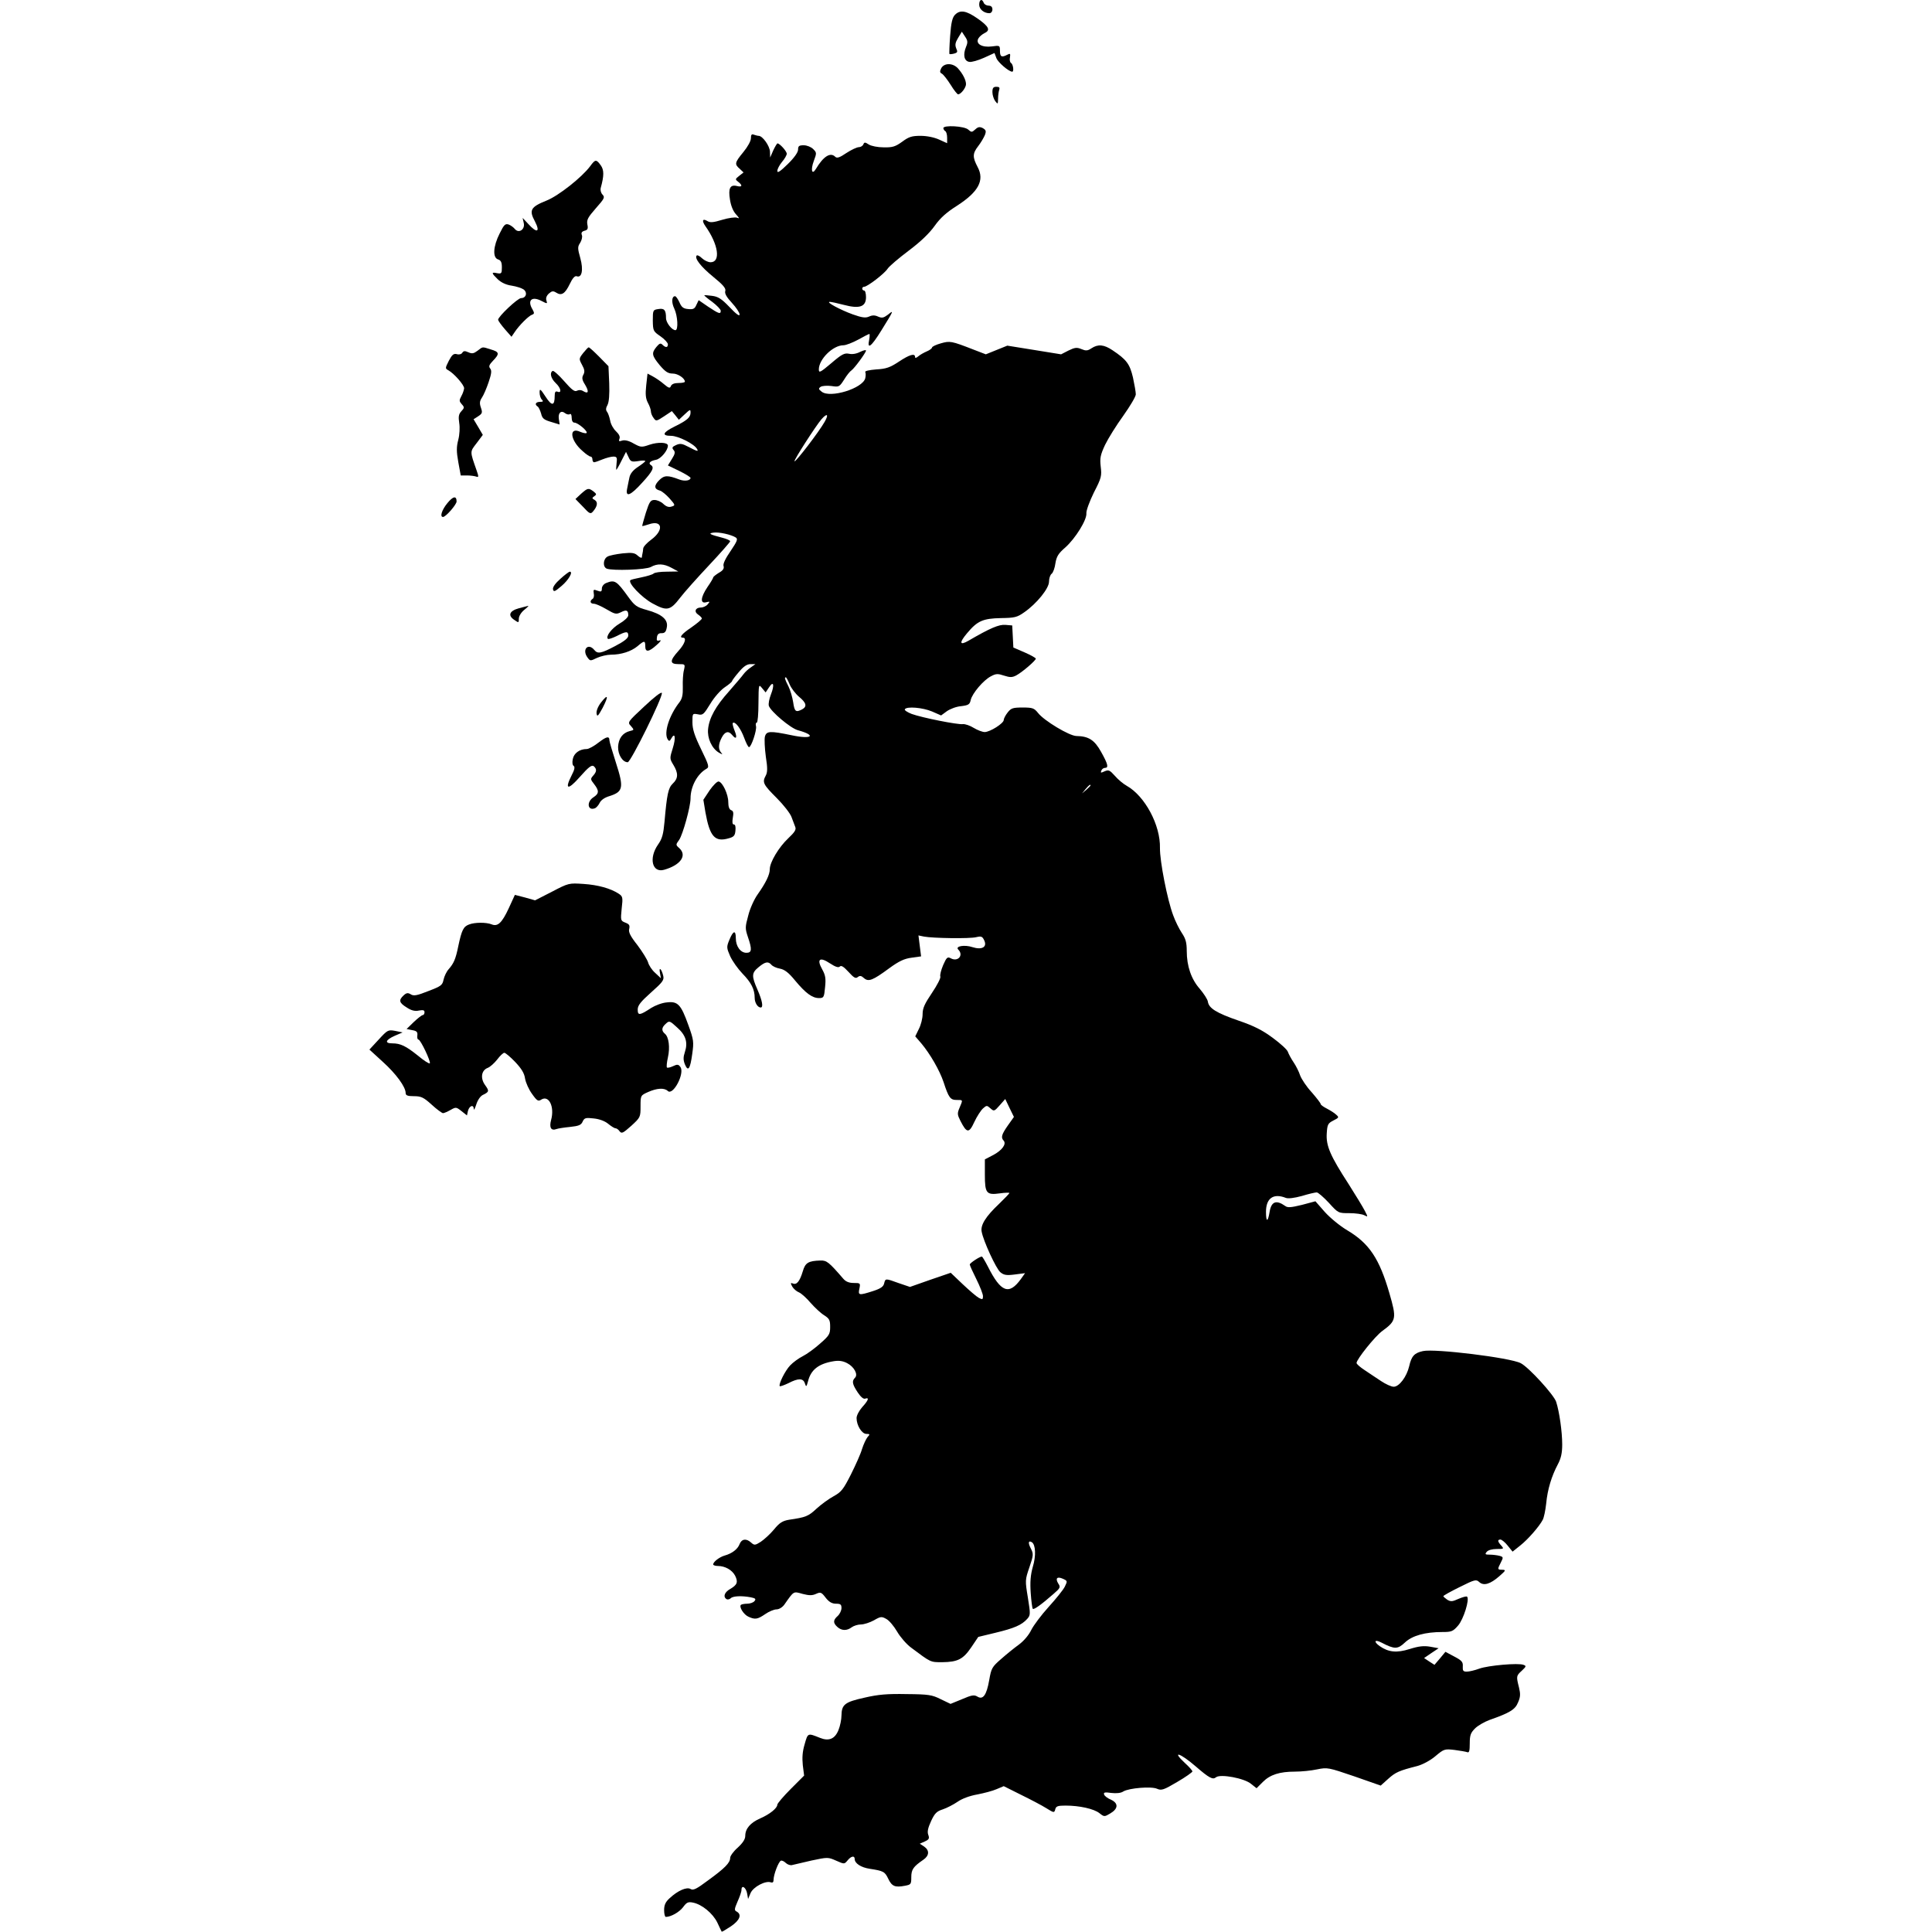
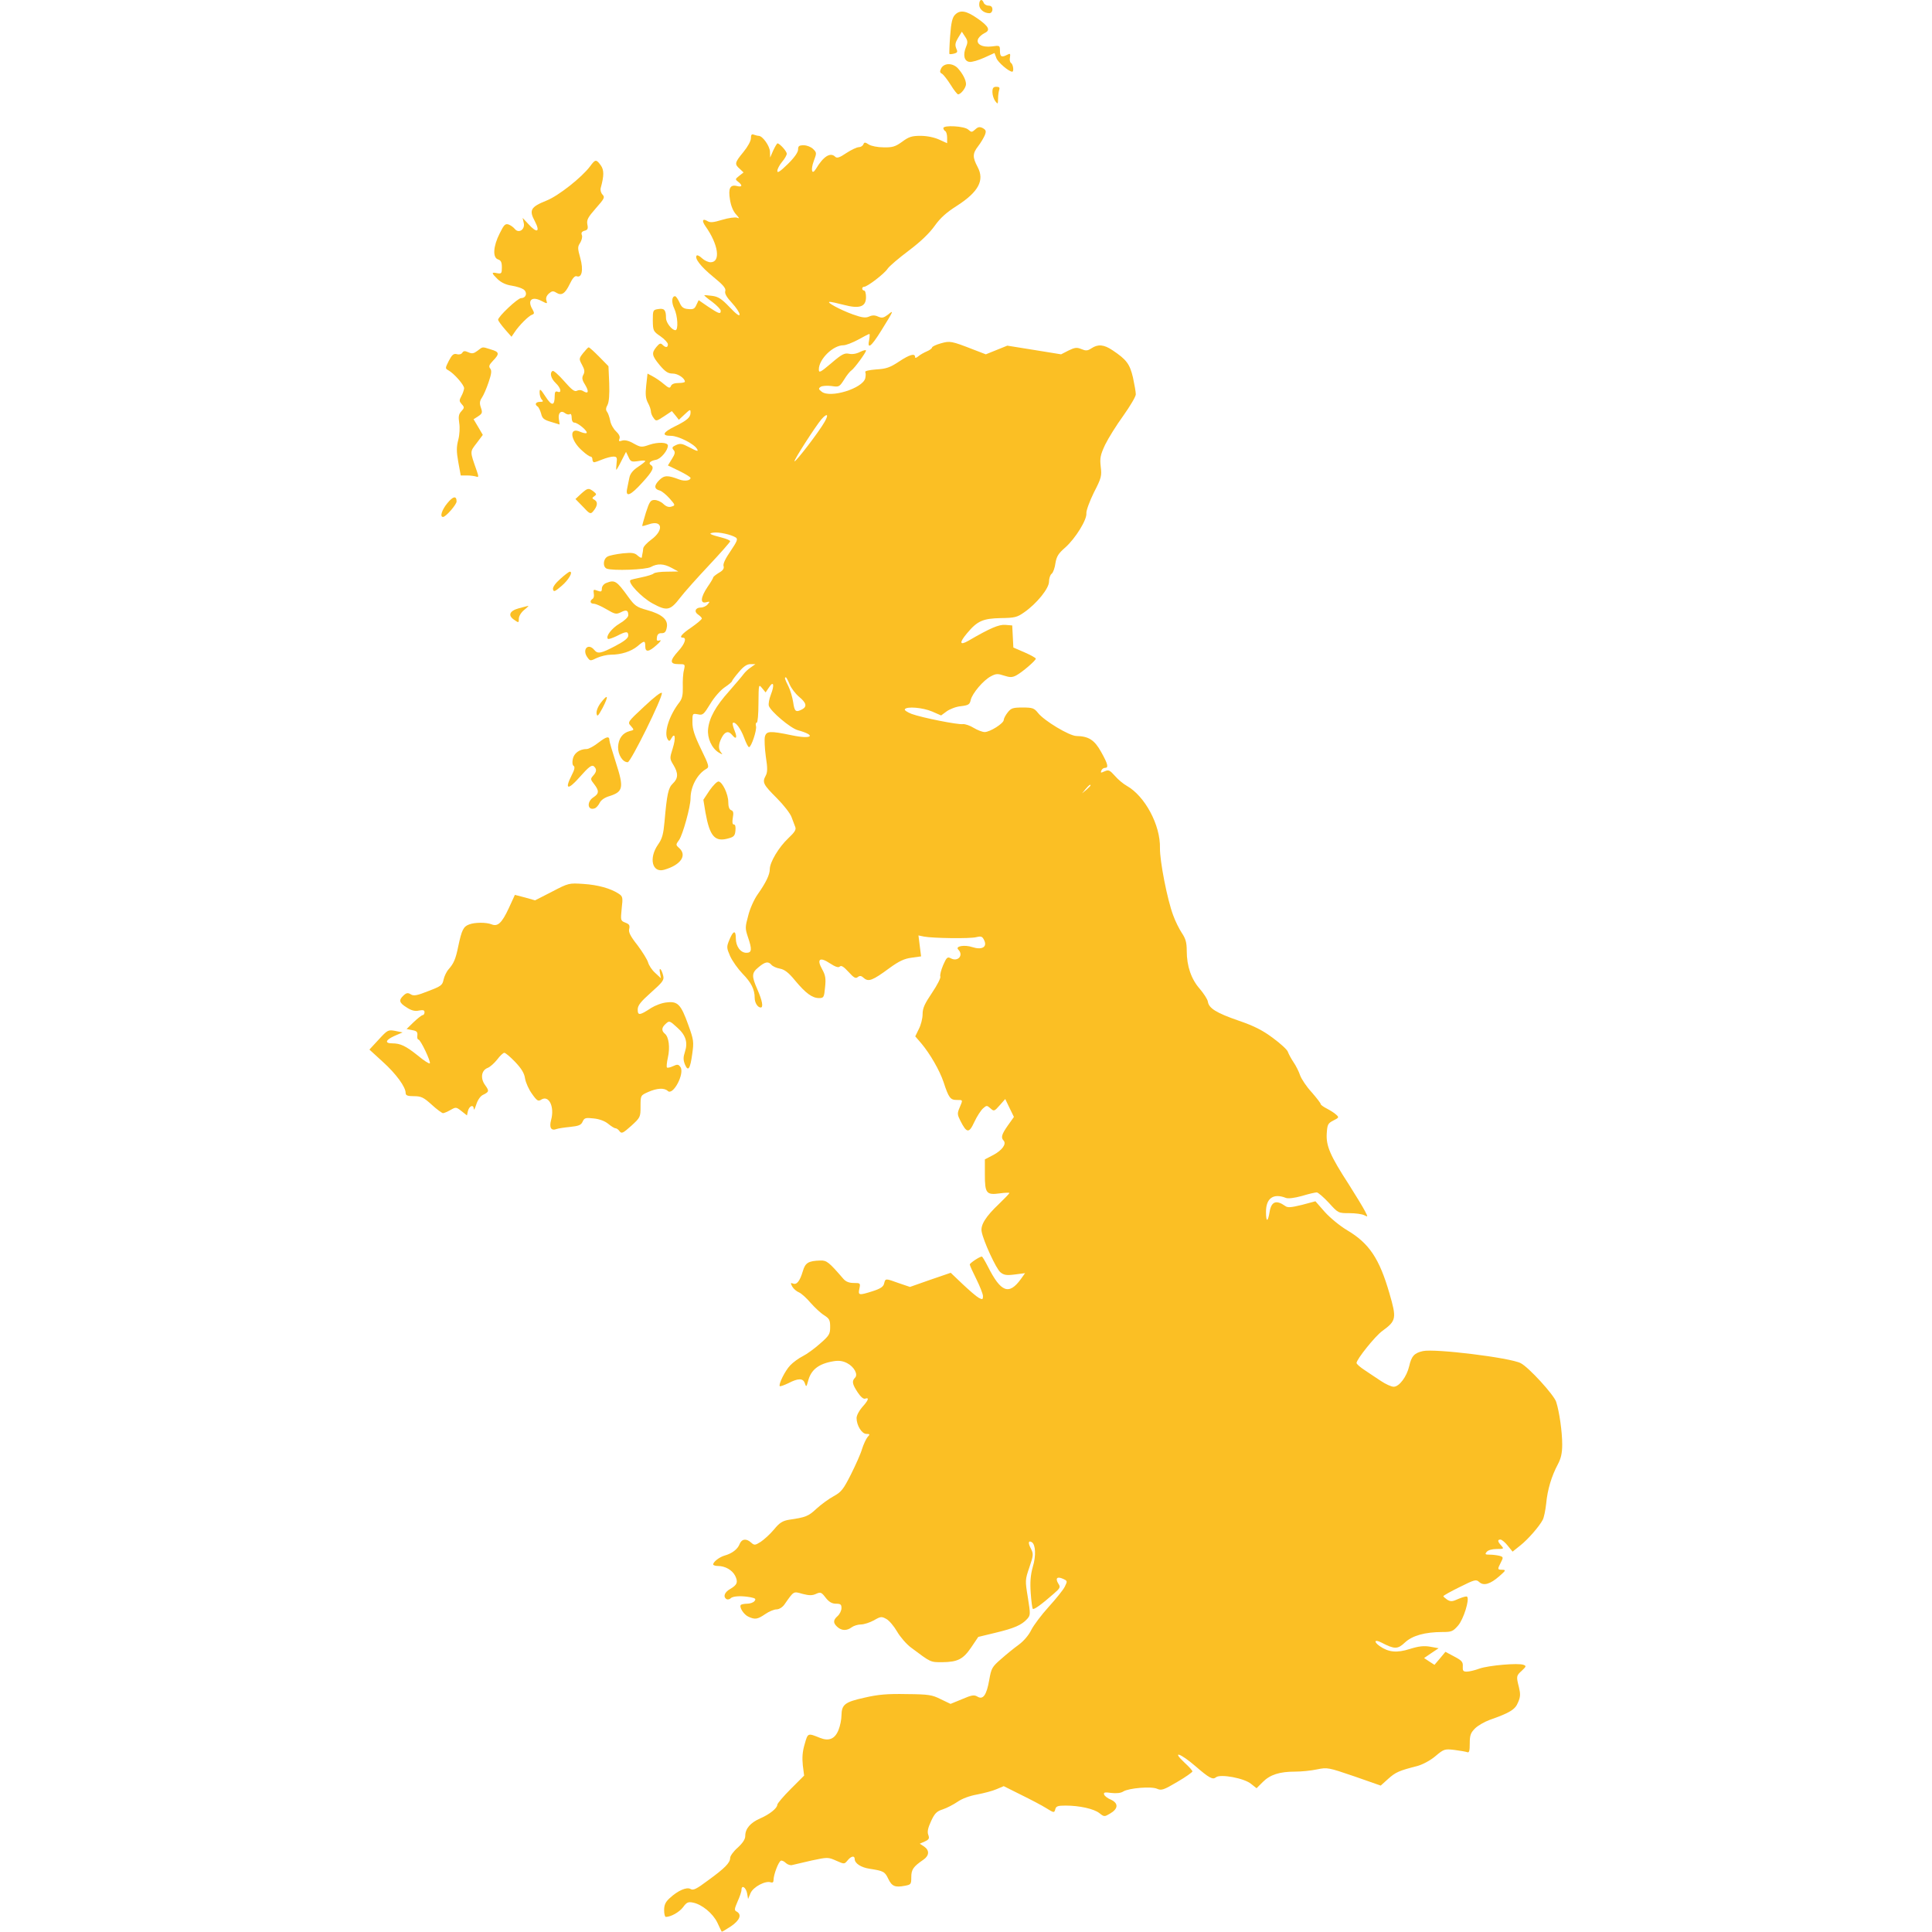
<svg xmlns="http://www.w3.org/2000/svg" version="1.0" width="1024pt" height="1024pt" viewBox="0 0 1024 1024" preserveAspectRatio="xMidYMid meet">
-   <g transform="translate(0,1024) scale(0.1,-0.1)" fill="#000000" stroke="none">
+   <g transform="translate(0,1024) scale(0.1,-0.1)" fill="#fbbf24" stroke="none">
    <path d="M5190 10215 c0 -24 25 -45 54 -45 9 0 16 9 16 20 0 13 -7 20 -20 20 -11 0 -23 7 -26 15 -9 24 -24 18 -24 -10z" />
    <path d="M5062 10162 c-14 -14 -21 -41 -26 -112 -4 -51 -5 -94 -4 -96 2 -2 14 -1 25 2 18 5 20 9 11 28 -7 18 -5 30 10 55 l20 33 17 -26 c15 -22 15 -31 5 -55 -17 -42 -10 -75 18 -79 12 -2 47 8 78 22 l55 25 10 -27 c8 -22 66 -72 84 -72 10 0 5 39 -6 46 -6 3 -9 17 -6 30 3 20 1 22 -14 14 -30 -16 -39 -11 -39 20 0 29 -1 30 -42 24 -54 -7 -89 14 -72 43 6 10 21 22 33 28 32 15 22 35 -38 77 -60 42 -92 47 -119 20z" />
    <path d="M4989 9879 c-9 -18 -8 -24 4 -30 8 -5 29 -32 46 -59 17 -28 35 -50 39 -50 15 0 42 35 42 54 0 22 -17 55 -43 84 -27 29 -72 29 -88 1z" />
    <path d="M5260 9752 c0 -16 7 -37 15 -48 14 -18 14 -17 15 13 0 17 3 38 6 47 4 12 0 16 -15 16 -16 0 -21 -6 -21 -28z" />
    <path d="M5000 9561 c0 -6 5 -13 10 -16 6 -3 10 -19 10 -35 l0 -29 -42 19 c-26 12 -65 20 -99 20 -46 0 -62 -5 -97 -31 -36 -26 -51 -31 -98 -30 -32 0 -66 7 -79 15 -20 13 -24 13 -29 1 -3 -8 -14 -15 -24 -15 -10 0 -40 -14 -66 -31 -35 -24 -50 -29 -59 -20 -26 26 -63 2 -103 -65 -21 -34 -28 -4 -11 42 16 43 16 45 -3 64 -11 11 -33 20 -50 20 -25 0 -30 -4 -30 -23 0 -14 -20 -43 -55 -77 -40 -39 -55 -49 -55 -36 0 10 11 31 25 48 14 16 25 36 25 43 0 14 -38 55 -49 55 -3 0 -13 -17 -23 -38 l-16 -37 -1 31 c-1 30 -39 84 -60 84 -5 0 -16 3 -25 6 -12 5 -16 0 -16 -19 0 -14 -17 -45 -40 -73 -46 -56 -48 -64 -19 -89 l20 -19 -23 -18 c-22 -17 -22 -19 -5 -32 24 -19 21 -29 -7 -22 -36 9 -47 -12 -37 -72 5 -33 17 -62 32 -78 18 -20 20 -24 6 -18 -10 4 -46 -1 -79 -11 -46 -14 -64 -16 -78 -7 -26 16 -32 3 -11 -27 69 -97 82 -191 27 -191 -12 0 -32 9 -45 21 -12 12 -25 18 -28 15 -14 -14 21 -59 87 -113 53 -43 69 -62 64 -76 -4 -12 7 -32 35 -62 23 -25 41 -52 41 -62 0 -11 -18 2 -53 39 -43 45 -61 56 -93 60 -21 3 -40 4 -41 3 -2 -1 17 -17 42 -35 25 -19 45 -40 45 -47 0 -20 -10 -16 -66 21 l-51 35 -12 -25 c-9 -21 -17 -25 -44 -22 -25 2 -35 10 -46 36 -8 17 -18 32 -23 32 -18 0 -20 -33 -4 -66 18 -38 22 -114 6 -114 -19 0 -50 40 -50 64 0 43 -9 53 -40 48 -29 -4 -30 -6 -30 -61 1 -54 2 -57 40 -83 22 -15 40 -35 40 -43 0 -18 -12 -19 -29 -2 -10 10 -16 7 -32 -12 -27 -33 -24 -46 18 -97 30 -35 44 -44 69 -44 27 0 64 -25 64 -43 0 -4 -15 -7 -34 -7 -22 0 -36 -6 -40 -16 -5 -13 -11 -12 -37 10 -17 15 -44 33 -59 41 l-28 15 -7 -63 c-5 -47 -3 -69 9 -92 9 -16 16 -37 16 -46 0 -8 6 -24 14 -34 13 -19 15 -18 55 8 l42 28 19 -23 18 -23 31 29 c29 27 31 28 31 9 0 -25 -18 -41 -83 -73 -65 -32 -72 -50 -20 -50 37 0 121 -42 137 -69 10 -16 2 -14 -44 10 -34 18 -45 20 -67 10 -20 -9 -23 -14 -13 -26 10 -11 8 -21 -9 -48 l-21 -34 60 -29 c33 -16 60 -33 60 -37 0 -14 -30 -19 -58 -9 -63 24 -81 24 -108 -3 -28 -28 -28 -47 3 -55 11 -3 34 -22 52 -42 31 -35 31 -37 10 -43 -14 -5 -28 0 -43 14 -12 12 -33 21 -47 21 -21 0 -27 -9 -46 -68 -11 -37 -20 -68 -19 -70 2 -1 17 3 35 9 72 25 81 -31 13 -81 -23 -17 -43 -38 -43 -48 -1 -9 -2 -21 -4 -27 -1 -5 -3 -14 -3 -19 -1 -5 -11 -1 -22 9 -16 15 -30 17 -80 12 -34 -4 -70 -11 -80 -17 -24 -13 -26 -55 -4 -64 32 -12 208 -6 234 9 34 19 68 18 110 -5 l35 -19 -60 -1 c-34 0 -65 -4 -71 -10 -5 -5 -34 -14 -64 -20 -29 -6 -56 -12 -59 -15 -14 -14 59 -91 117 -123 77 -42 94 -39 147 30 22 29 91 106 153 172 61 65 112 123 112 127 0 5 -19 13 -42 19 -66 17 -77 23 -46 27 28 4 93 -10 118 -26 12 -8 7 -20 -28 -72 -27 -39 -41 -68 -37 -79 4 -13 -3 -24 -25 -36 -16 -10 -30 -21 -30 -25 0 -3 -13 -26 -30 -50 -37 -55 -40 -90 -7 -81 20 5 21 4 8 -11 -7 -9 -24 -17 -36 -17 -30 0 -38 -23 -14 -38 10 -7 19 -16 19 -20 0 -5 -25 -26 -55 -47 -52 -35 -68 -55 -45 -55 21 0 9 -34 -25 -71 -46 -51 -46 -69 1 -69 36 0 36 0 29 -32 -5 -18 -7 -58 -6 -89 1 -41 -3 -61 -17 -80 -55 -70 -85 -163 -63 -198 7 -11 11 -10 19 5 20 36 25 3 8 -51 -17 -54 -17 -56 3 -89 27 -44 26 -72 -3 -99 -24 -23 -31 -55 -44 -203 -6 -65 -12 -89 -34 -120 -51 -73 -31 -152 32 -134 88 25 123 76 80 115 -19 17 -19 18 0 44 19 28 60 175 60 219 0 63 36 130 84 157 16 9 14 18 -28 104 -35 72 -46 106 -46 143 0 47 0 47 29 42 26 -6 31 -1 66 56 21 35 54 72 76 87 21 14 39 29 39 33 0 3 16 25 36 48 25 30 43 42 62 42 l26 0 -24 -17 c-14 -9 -31 -25 -39 -36 -7 -10 -42 -51 -76 -90 -72 -80 -106 -142 -112 -201 -5 -48 19 -102 57 -125 19 -11 22 -11 13 -1 -17 19 -16 45 2 80 17 33 36 38 55 15 22 -27 29 -16 14 21 -8 20 -13 39 -10 42 12 11 42 -29 60 -78 10 -27 21 -50 26 -50 12 0 42 90 37 111 -3 10 -1 19 4 19 5 0 9 46 9 103 1 101 1 102 19 80 l19 -23 18 27 c24 37 30 13 10 -38 -9 -23 -14 -49 -11 -60 10 -30 114 -118 153 -129 102 -28 76 -50 -32 -27 -116 24 -134 23 -142 -8 -3 -14 -1 -61 5 -105 10 -63 9 -84 -1 -102 -19 -35 -12 -47 59 -118 36 -36 71 -81 78 -100 7 -19 16 -43 20 -53 6 -14 -3 -28 -37 -60 -50 -47 -98 -127 -98 -164 0 -29 -21 -72 -64 -133 -18 -25 -41 -75 -50 -112 -17 -62 -17 -69 -2 -114 23 -67 21 -84 -8 -84 -31 0 -56 34 -56 77 0 45 -14 41 -34 -8 -16 -38 -15 -43 4 -87 12 -26 41 -67 65 -92 47 -48 65 -84 65 -129 0 -26 16 -51 32 -51 15 0 8 37 -17 94 -32 73 -32 89 6 120 35 29 51 32 68 12 7 -8 27 -17 45 -20 25 -5 46 -21 81 -64 55 -66 90 -92 126 -92 25 0 27 4 32 57 5 47 2 64 -15 95 -31 55 -13 68 41 32 29 -19 45 -24 52 -17 8 8 21 -1 46 -28 28 -31 38 -37 49 -28 11 9 19 8 33 -5 24 -21 46 -13 134 52 52 38 80 51 119 56 l50 7 -7 55 -7 56 29 -6 c46 -9 246 -12 278 -3 26 6 32 4 42 -18 16 -35 -13 -51 -63 -35 -42 14 -93 5 -75 -13 30 -30 -2 -67 -40 -46 -17 9 -22 5 -40 -36 -11 -26 -18 -53 -15 -61 3 -7 -17 -46 -44 -86 -39 -58 -50 -81 -50 -113 0 -23 -9 -58 -20 -79 l-19 -39 32 -37 c47 -56 97 -143 118 -205 27 -83 36 -95 69 -95 35 0 34 2 16 -41 -13 -30 -12 -37 4 -69 34 -67 46 -68 74 -7 14 30 35 62 46 72 19 17 21 17 39 1 19 -17 21 -17 49 15 l30 34 23 -48 23 -47 -32 -45 c-33 -47 -38 -64 -23 -80 17 -18 -7 -51 -53 -76 l-46 -24 0 -81 c0 -99 8 -109 80 -99 27 4 50 4 50 2 0 -3 -25 -29 -55 -58 -70 -66 -99 -112 -92 -147 9 -50 77 -197 99 -215 18 -15 32 -18 77 -12 l54 7 -22 -31 c-63 -87 -106 -71 -175 66 -15 29 -29 53 -32 53 -12 0 -64 -35 -64 -42 0 -5 16 -40 35 -78 19 -38 35 -79 35 -90 0 -18 -3 -19 -22 -9 -13 7 -51 40 -86 73 l-63 60 -108 -37 -108 -38 -59 20 c-72 26 -71 26 -78 -2 -4 -17 -19 -27 -59 -40 -75 -24 -80 -23 -72 13 6 29 5 30 -30 30 -25 0 -42 7 -55 22 -77 89 -88 98 -122 97 -64 -2 -80 -12 -93 -57 -16 -53 -32 -73 -52 -65 -13 5 -14 3 -4 -16 7 -12 23 -26 36 -31 12 -5 40 -30 61 -55 22 -25 54 -55 72 -66 28 -18 32 -26 32 -62 0 -38 -5 -46 -53 -88 -29 -26 -70 -56 -92 -67 -22 -11 -52 -33 -67 -49 -27 -28 -63 -101 -55 -110 3 -2 23 5 46 16 52 27 78 27 87 -1 7 -21 8 -20 17 12 15 60 56 92 134 105 29 5 50 2 73 -10 37 -19 59 -60 42 -77 -18 -18 -15 -34 14 -78 16 -24 31 -37 40 -33 23 8 16 -10 -16 -45 -16 -18 -30 -44 -30 -58 0 -39 28 -84 52 -84 19 0 20 -2 6 -17 -8 -10 -21 -38 -29 -63 -7 -25 -34 -85 -59 -135 -40 -79 -51 -93 -91 -115 -26 -14 -67 -44 -91 -66 -44 -41 -57 -46 -146 -59 -34 -6 -50 -15 -80 -52 -20 -24 -52 -53 -70 -65 -30 -19 -34 -19 -51 -4 -25 23 -50 20 -61 -8 -10 -27 -40 -50 -80 -61 -27 -8 -60 -33 -60 -47 0 -4 11 -8 25 -8 38 0 75 -21 91 -51 17 -34 12 -49 -26 -71 -30 -17 -39 -41 -19 -54 6 -3 16 -1 22 5 12 12 58 14 106 5 25 -5 29 -9 20 -20 -6 -8 -24 -14 -39 -14 -14 0 -29 -3 -33 -6 -11 -11 15 -52 40 -63 35 -16 48 -14 89 14 20 14 47 25 60 25 13 0 31 11 41 25 52 74 47 71 97 57 35 -9 51 -9 71 0 24 11 29 9 51 -20 18 -23 34 -32 55 -32 24 0 29 -4 29 -23 0 -13 -9 -32 -20 -42 -25 -22 -25 -37 -2 -58 23 -21 51 -21 76 -2 11 8 33 15 49 15 16 0 47 10 69 22 36 21 41 21 66 7 15 -8 40 -38 57 -67 16 -28 50 -67 73 -84 107 -80 102 -78 166 -78 83 1 111 16 154 79 l37 55 91 22 c100 24 139 41 168 73 18 20 18 25 4 113 -15 91 -15 94 8 161 22 64 22 71 8 99 -16 30 -14 45 5 34 20 -13 23 -72 5 -131 -12 -43 -15 -80 -11 -138 3 -43 8 -81 11 -84 6 -6 45 22 110 79 36 31 38 36 25 55 -17 28 -6 39 25 25 24 -11 24 -12 10 -41 -8 -17 -47 -65 -86 -108 -39 -43 -80 -98 -92 -122 -13 -27 -39 -58 -66 -78 -25 -18 -68 -53 -95 -77 -47 -41 -51 -48 -62 -111 -14 -80 -33 -106 -63 -87 -17 10 -30 8 -81 -14 l-61 -25 -52 25 c-46 23 -64 26 -181 27 -102 2 -150 -2 -223 -19 -104 -23 -121 -36 -122 -94 0 -21 -7 -56 -16 -78 -19 -47 -51 -60 -98 -41 -65 26 -64 27 -81 -33 -12 -40 -14 -72 -10 -112 l7 -55 -71 -71 c-39 -39 -71 -77 -71 -83 0 -19 -42 -52 -91 -73 -52 -23 -79 -54 -79 -93 0 -17 -13 -37 -40 -62 -22 -19 -40 -44 -40 -54 0 -26 -27 -54 -118 -120 -60 -45 -78 -54 -92 -45 -20 12 -67 -8 -111 -49 -22 -20 -29 -36 -29 -63 0 -20 4 -36 9 -36 27 0 71 25 91 51 19 26 27 30 52 25 48 -9 106 -57 130 -106 11 -25 22 -46 23 -48 2 -2 23 11 49 28 47 32 59 62 31 78 -14 7 -13 13 4 53 11 24 21 52 21 62 0 29 24 14 30 -19 l5 -29 13 31 c14 33 80 68 108 57 9 -3 14 1 14 13 0 29 27 98 39 102 6 2 18 -4 27 -13 9 -8 24 -13 33 -10 9 2 55 13 103 24 85 18 87 18 130 -1 43 -19 43 -19 60 1 19 24 38 27 38 8 0 -23 33 -45 80 -52 72 -11 80 -15 98 -53 19 -40 36 -47 88 -37 32 6 34 8 34 45 0 41 10 56 64 93 32 22 33 50 4 70 l-23 15 27 12 c22 10 25 16 18 35 -6 16 -2 36 15 73 19 41 30 52 62 62 21 7 56 25 78 40 24 17 65 32 105 39 36 7 82 19 102 28 l38 16 92 -46 c51 -25 112 -57 134 -71 40 -25 42 -25 47 -6 4 17 14 20 55 20 73 0 150 -17 179 -40 25 -20 27 -20 57 -2 43 25 45 54 5 73 -18 7 -35 20 -37 28 -4 11 4 13 38 8 27 -3 51 -1 64 8 30 18 149 28 179 14 23 -10 35 -6 106 36 45 26 81 52 81 56 0 5 -18 25 -40 45 -73 68 -25 53 56 -17 74 -64 92 -73 109 -59 23 19 151 -5 186 -35 l29 -23 33 33 c39 39 89 55 171 55 33 0 85 5 117 12 55 11 59 10 197 -37 l140 -49 40 36 c39 35 57 43 155 68 28 8 68 29 95 52 45 38 49 39 101 33 30 -4 60 -9 68 -12 10 -4 13 7 13 47 0 43 5 56 28 79 15 15 50 35 77 45 108 38 136 55 151 93 13 29 13 45 5 79 -15 59 -15 62 15 89 23 22 25 25 9 31 -27 11 -186 -3 -234 -20 -24 -9 -54 -16 -67 -16 -19 0 -22 5 -21 27 2 24 -5 32 -45 53 l-47 25 -29 -35 -29 -34 -28 18 -27 18 38 26 39 26 -44 8 c-34 6 -61 3 -109 -12 -69 -22 -113 -17 -159 15 -34 24 -28 38 9 19 69 -36 86 -36 124 0 39 37 107 56 200 56 47 0 55 3 82 34 29 33 62 139 48 153 -3 4 -23 -2 -45 -11 -33 -15 -41 -16 -60 -5 -11 8 -21 16 -21 19 0 3 39 25 86 48 80 40 88 42 104 27 24 -22 59 -11 107 31 34 30 36 33 16 34 -27 0 -27 2 -8 39 14 27 13 29 -8 35 -12 3 -35 6 -51 6 -24 0 -27 2 -16 15 7 9 29 15 53 15 38 0 39 1 24 18 -20 22 -21 32 -4 32 6 0 24 -14 38 -32 l26 -32 40 32 c41 32 102 102 120 137 6 11 14 49 18 85 7 76 29 147 62 209 17 32 23 60 23 105 0 68 -15 173 -32 226 -12 37 -145 183 -188 205 -56 29 -455 78 -518 64 -46 -10 -61 -27 -73 -80 -13 -56 -53 -109 -82 -109 -13 0 -43 14 -67 30 -25 17 -64 42 -87 58 -23 15 -43 32 -43 38 0 19 98 142 137 170 74 54 76 66 37 200 -53 183 -107 264 -223 333 -39 23 -91 66 -119 97 l-50 57 -71 -19 c-58 -14 -76 -16 -89 -6 -48 34 -74 24 -83 -32 -9 -55 -19 -55 -19 1 0 72 39 100 105 74 12 -5 45 -1 85 10 36 11 71 19 79 19 7 0 36 -25 64 -55 50 -55 50 -55 109 -55 33 0 68 -5 79 -11 20 -10 20 -10 3 23 -9 18 -48 82 -86 142 -98 151 -120 203 -116 268 3 48 6 54 35 69 30 15 31 17 15 31 -9 9 -32 23 -49 32 -18 9 -33 20 -33 24 0 5 -22 33 -48 63 -27 29 -54 70 -61 89 -6 19 -22 51 -35 70 -13 19 -26 44 -30 55 -3 11 -39 44 -80 74 -55 41 -101 64 -180 91 -119 41 -159 66 -164 101 -2 13 -22 43 -43 68 -45 51 -69 120 -69 201 0 45 -6 65 -26 95 -14 21 -35 63 -46 94 -31 82 -71 287 -70 356 3 122 -80 276 -176 330 -18 10 -47 34 -63 53 -27 30 -33 33 -54 24 -20 -9 -23 -9 -18 3 3 8 11 15 19 15 21 0 17 19 -20 85 -35 63 -66 83 -131 84 -38 1 -171 81 -203 122 -21 26 -29 29 -82 29 -51 0 -61 -3 -79 -26 -12 -15 -21 -33 -21 -40 0 -18 -73 -64 -101 -64 -12 0 -38 10 -58 22 -19 12 -45 21 -57 20 -27 -4 -217 34 -272 54 -23 9 -40 20 -36 25 10 16 94 9 144 -12 l48 -21 30 22 c17 12 50 25 75 27 40 5 47 9 52 33 8 35 68 106 108 126 26 14 36 14 69 3 31 -10 43 -10 64 1 32 17 104 79 104 89 0 4 -27 19 -59 33 l-60 26 -3 59 -3 58 -36 3 c-34 3 -81 -17 -196 -84 -47 -27 -50 -11 -8 39 55 66 84 79 180 81 73 1 86 4 124 31 65 45 131 126 131 162 0 17 6 36 14 42 8 6 17 32 20 56 6 36 16 52 52 83 54 48 116 148 112 182 -1 14 17 63 40 110 40 77 42 88 36 137 -5 45 -2 61 23 115 17 35 60 104 97 155 36 51 66 101 66 113 0 12 -7 52 -15 89 -17 72 -34 95 -109 145 -45 30 -76 33 -111 10 -21 -14 -30 -14 -54 -4 -24 10 -35 8 -68 -8 l-39 -20 -142 23 -143 23 -57 -23 -57 -23 -65 25 c-118 46 -125 47 -174 33 -25 -7 -46 -17 -46 -22 0 -4 -12 -14 -27 -20 -16 -7 -36 -18 -45 -26 -12 -10 -18 -11 -18 -4 0 21 -29 13 -86 -25 -47 -31 -67 -38 -120 -41 -36 -3 -61 -8 -58 -14 3 -5 3 -20 0 -33 -14 -54 -186 -107 -231 -71 -17 13 -18 17 -5 26 8 5 34 7 57 4 40 -6 42 -5 67 34 14 23 31 44 39 49 15 10 77 94 77 105 0 5 -14 1 -31 -7 -19 -10 -41 -14 -59 -10 -24 5 -38 -2 -94 -50 -59 -50 -66 -53 -66 -33 0 54 75 128 130 128 14 0 49 14 79 30 30 17 56 30 59 30 2 0 2 -13 -1 -30 -12 -55 10 -39 64 48 67 108 68 111 35 84 -23 -17 -31 -19 -52 -10 -17 8 -31 8 -48 0 -18 -8 -37 -6 -87 12 -66 24 -144 66 -121 66 8 0 41 -7 75 -16 83 -22 117 -10 117 41 0 19 -4 35 -10 35 -5 0 -10 5 -10 10 0 6 4 10 10 10 17 0 107 69 124 95 9 14 60 57 113 97 64 48 110 93 137 131 30 42 62 71 119 107 113 73 146 134 109 204 -28 53 -28 72 3 112 14 18 29 44 35 58 8 21 6 27 -11 37 -16 8 -25 7 -40 -7 -18 -16 -20 -16 -37 -1 -20 19 -132 25 -132 8z m-630 -1558 c-30 -53 -153 -213 -159 -208 -5 5 113 188 143 223 31 35 40 26 16 -15z m-185 -1390 c9 -21 31 -50 50 -66 39 -32 44 -52 16 -67 -33 -17 -40 -12 -47 38 -4 26 -15 64 -25 84 -20 39 -22 48 -14 48 3 0 12 -17 20 -37z m1595 -536 c0 -2 -10 -12 -22 -23 l-23 -19 19 23 c18 21 26 27 26 19z" />
    <path d="M3128 9359 c-44 -59 -168 -157 -231 -182 -85 -34 -94 -51 -62 -110 30 -58 11 -65 -35 -14 l-30 32 6 -27 c8 -34 -26 -57 -47 -32 -7 9 -22 20 -33 24 -18 6 -25 -1 -48 -48 -34 -67 -38 -128 -8 -137 15 -5 20 -15 20 -42 0 -32 -2 -35 -25 -31 -32 7 -31 1 3 -32 19 -18 45 -30 74 -34 25 -4 53 -13 63 -20 22 -16 14 -46 -13 -46 -18 0 -122 -98 -122 -115 1 -6 17 -28 36 -50 l35 -40 17 25 c23 35 74 86 92 92 12 4 13 9 3 27 -30 49 -5 73 47 46 31 -16 32 -16 26 3 -4 12 1 25 13 36 16 14 23 15 39 5 28 -18 47 -6 72 46 14 30 27 44 36 41 28 -11 37 33 20 95 -15 53 -15 61 -1 82 8 13 13 32 9 41 -5 12 0 19 14 23 17 4 20 11 15 34 -4 24 3 37 45 85 45 51 49 58 36 72 -9 9 -13 24 -10 36 18 65 18 95 0 120 -24 33 -29 32 -56 -5z" />
    <path d="M2531 8381 c-20 -15 -29 -17 -49 -8 -18 8 -25 8 -32 -3 -4 -7 -17 -11 -29 -7 -17 4 -25 -3 -42 -35 -20 -40 -20 -41 -2 -51 30 -17 83 -77 83 -95 -1 -9 -7 -28 -15 -42 -12 -22 -11 -27 2 -42 15 -16 15 -20 -2 -38 -14 -15 -16 -29 -11 -62 4 -24 2 -62 -5 -89 -10 -38 -10 -62 0 -118 l13 -71 33 0 c18 0 40 -3 49 -6 13 -5 14 -1 2 33 -36 103 -36 97 0 144 l33 44 -24 41 -25 42 25 16 c21 14 23 19 14 45 -8 23 -7 35 5 53 9 13 25 50 36 83 15 44 17 61 8 72 -9 11 -5 20 15 41 36 37 34 47 -12 60 -47 15 -41 15 -70 -7z" />
    <path d="M3091 8369 c-23 -30 -23 -31 -6 -63 14 -25 15 -37 7 -52 -9 -16 -7 -28 9 -53 22 -37 18 -51 -10 -34 -11 7 -23 7 -33 2 -12 -7 -28 5 -68 51 -29 33 -56 57 -61 54 -17 -10 -9 -40 16 -64 28 -26 34 -56 10 -46 -11 4 -15 -2 -15 -22 0 -54 -15 -56 -48 -5 -28 43 -32 45 -32 23 0 -15 5 -31 12 -38 9 -9 7 -12 -10 -12 -23 0 -30 -14 -12 -25 5 -3 13 -20 18 -37 6 -26 15 -33 52 -44 25 -8 45 -14 46 -14 0 0 -1 13 -4 29 -5 33 12 48 33 31 8 -6 19 -9 25 -5 6 4 10 -4 10 -19 0 -16 6 -26 14 -26 19 0 73 -46 65 -55 -4 -3 -18 0 -33 6 -62 29 -55 -44 11 -101 18 -17 38 -30 43 -30 6 0 10 -7 10 -15 0 -8 4 -15 9 -15 5 0 25 7 44 15 20 8 46 15 58 15 18 0 21 -5 17 -35 -2 -19 -3 -35 -1 -35 1 0 14 21 27 48 l24 47 13 -27 c11 -25 16 -27 51 -22 21 4 38 4 38 0 0 -3 -18 -17 -39 -31 -26 -17 -41 -36 -45 -56 -3 -16 -9 -42 -12 -59 -10 -48 18 -37 80 32 56 61 65 81 46 93 -16 10 -4 22 27 28 26 5 63 50 63 75 0 18 -52 20 -97 5 -43 -15 -47 -14 -84 6 -25 15 -47 20 -61 16 -17 -6 -20 -4 -15 9 5 11 -2 25 -18 40 -14 13 -28 38 -31 57 -4 19 -11 40 -17 47 -7 9 -6 20 3 36 8 16 11 54 9 114 l-4 91 -50 51 c-27 27 -52 50 -55 49 -3 0 -16 -14 -29 -30z" />
    <path d="M3080 7623 l-30 -28 40 -41 c35 -38 40 -40 53 -25 24 28 27 50 9 61 -15 8 -15 11 -2 20 13 9 12 12 -4 25 -27 20 -31 19 -66 -12z" />
    <path d="M2371 7573 c-29 -35 -41 -73 -23 -73 15 0 72 66 72 82 0 32 -19 28 -49 -9z" />
    <path d="M2970 7172 c-27 -24 -41 -44 -39 -55 3 -16 10 -13 45 17 38 32 63 76 44 76 -4 0 -27 -17 -50 -38z" />
    <path d="M3213 7150 c-13 -5 -23 -18 -23 -29 0 -17 -4 -19 -23 -12 -21 8 -23 7 -20 -14 3 -12 0 -26 -6 -29 -17 -11 -13 -26 7 -26 9 0 39 -13 66 -29 46 -27 52 -28 77 -16 29 15 39 11 39 -16 0 -10 -19 -28 -46 -44 -42 -25 -75 -68 -62 -81 4 -3 24 4 47 15 50 26 61 26 61 2 0 -13 -21 -30 -69 -55 -76 -40 -93 -43 -111 -21 -33 40 -67 2 -36 -40 14 -19 15 -19 50 -2 20 9 53 17 74 17 54 0 107 17 141 45 36 31 41 31 41 0 0 -33 18 -32 60 6 20 17 27 28 17 25 -15 -5 -18 -1 -15 17 2 15 10 22 25 21 16 0 23 7 27 30 9 41 -25 71 -106 93 -54 15 -64 22 -100 72 -60 83 -70 89 -115 71z" />
    <path d="M2750 7016 c-51 -14 -60 -39 -22 -63 21 -15 22 -14 22 8 0 13 12 33 28 46 15 12 25 22 22 22 -3 -1 -25 -6 -50 -13z" />
    <path d="M3415 6496 c-89 -83 -90 -84 -71 -104 18 -21 18 -21 -7 -27 -38 -10 -59 -40 -61 -84 -1 -41 24 -81 51 -81 16 0 186 344 181 367 -2 8 -40 -21 -93 -71z" />
    <path d="M3185 6516 c-16 -21 -25 -44 -23 -58 3 -19 8 -14 32 30 33 64 29 77 -9 28z" />
    <path d="M3172 6304 c-24 -19 -52 -34 -62 -34 -38 0 -68 -22 -74 -53 -4 -18 -2 -33 5 -37 7 -5 4 -21 -11 -49 -39 -77 -20 -81 44 -8 46 52 62 64 73 56 17 -15 16 -29 -3 -50 -15 -17 -15 -20 5 -45 27 -35 27 -50 -4 -70 -37 -24 -31 -73 8 -58 8 3 19 16 25 28 7 15 26 29 54 37 71 23 75 45 33 175 -19 59 -35 113 -35 120 0 24 -15 21 -58 -12z" />
    <path d="M3761 6051 l-33 -50 11 -67 c23 -128 50 -159 124 -137 26 7 33 14 35 41 2 20 -1 32 -8 32 -8 0 -10 11 -6 35 5 27 3 37 -9 41 -10 4 -15 19 -15 43 0 41 -30 105 -51 109 -8 1 -29 -20 -48 -47z" />
    <path d="M2926 5514 l-90 -46 -53 15 -54 14 -33 -72 c-36 -77 -58 -98 -91 -84 -28 11 -89 11 -119 -1 -30 -11 -39 -30 -57 -115 -14 -69 -24 -91 -51 -122 -11 -12 -23 -37 -27 -55 -6 -30 -13 -35 -81 -61 -60 -24 -78 -27 -93 -17 -15 9 -23 8 -38 -6 -27 -25 -24 -39 17 -64 24 -16 44 -21 65 -16 22 4 29 2 29 -9 0 -8 -4 -15 -9 -15 -5 0 -27 -17 -48 -37 l-38 -37 30 -6 c24 -4 29 -10 27 -28 -2 -12 1 -22 6 -22 11 0 67 -118 60 -126 -4 -3 -32 15 -63 41 -64 51 -92 65 -136 65 -42 0 -36 18 13 40 l42 18 -39 8 c-38 7 -41 5 -88 -46 l-49 -53 71 -65 c70 -63 121 -133 121 -165 0 -13 10 -17 44 -17 38 0 51 -6 94 -45 27 -25 55 -45 60 -45 6 0 24 8 40 17 28 16 30 16 58 -6 l29 -23 5 23 c7 28 30 37 31 12 0 -10 6 0 13 22 7 23 21 44 34 51 35 17 36 21 13 53 -26 36 -20 78 14 91 13 5 35 25 50 44 15 20 32 36 38 36 6 0 32 -22 57 -48 34 -36 49 -60 53 -89 4 -22 20 -58 37 -81 26 -37 33 -41 49 -30 41 25 71 -39 52 -108 -11 -41 0 -59 29 -48 8 3 40 8 71 11 47 5 59 10 67 28 9 20 16 22 59 17 30 -3 59 -14 76 -28 16 -13 33 -24 39 -24 6 0 16 -7 22 -16 11 -14 18 -10 62 29 48 44 49 46 49 103 0 58 0 58 40 76 47 21 86 23 104 6 28 -28 92 94 67 127 -10 14 -16 15 -39 4 -15 -7 -29 -10 -32 -7 -3 3 -1 27 5 53 12 53 5 109 -16 126 -19 16 -18 33 5 53 18 17 21 16 59 -19 47 -41 59 -80 42 -131 -9 -27 -9 -42 0 -65 17 -41 28 -26 39 55 9 64 8 74 -21 154 -39 109 -56 126 -114 119 -25 -2 -61 -16 -82 -29 -61 -40 -72 -42 -72 -9 0 22 15 41 71 91 62 55 70 66 64 89 -9 37 -24 49 -17 14 l5 -28 -31 29 c-17 15 -33 40 -37 55 -4 14 -29 55 -56 91 -38 48 -49 70 -44 87 4 19 0 25 -21 33 -25 10 -25 12 -19 74 7 60 6 65 -17 80 -42 27 -108 46 -186 51 -76 5 -78 5 -166 -41z" />
  </g>
</svg>
